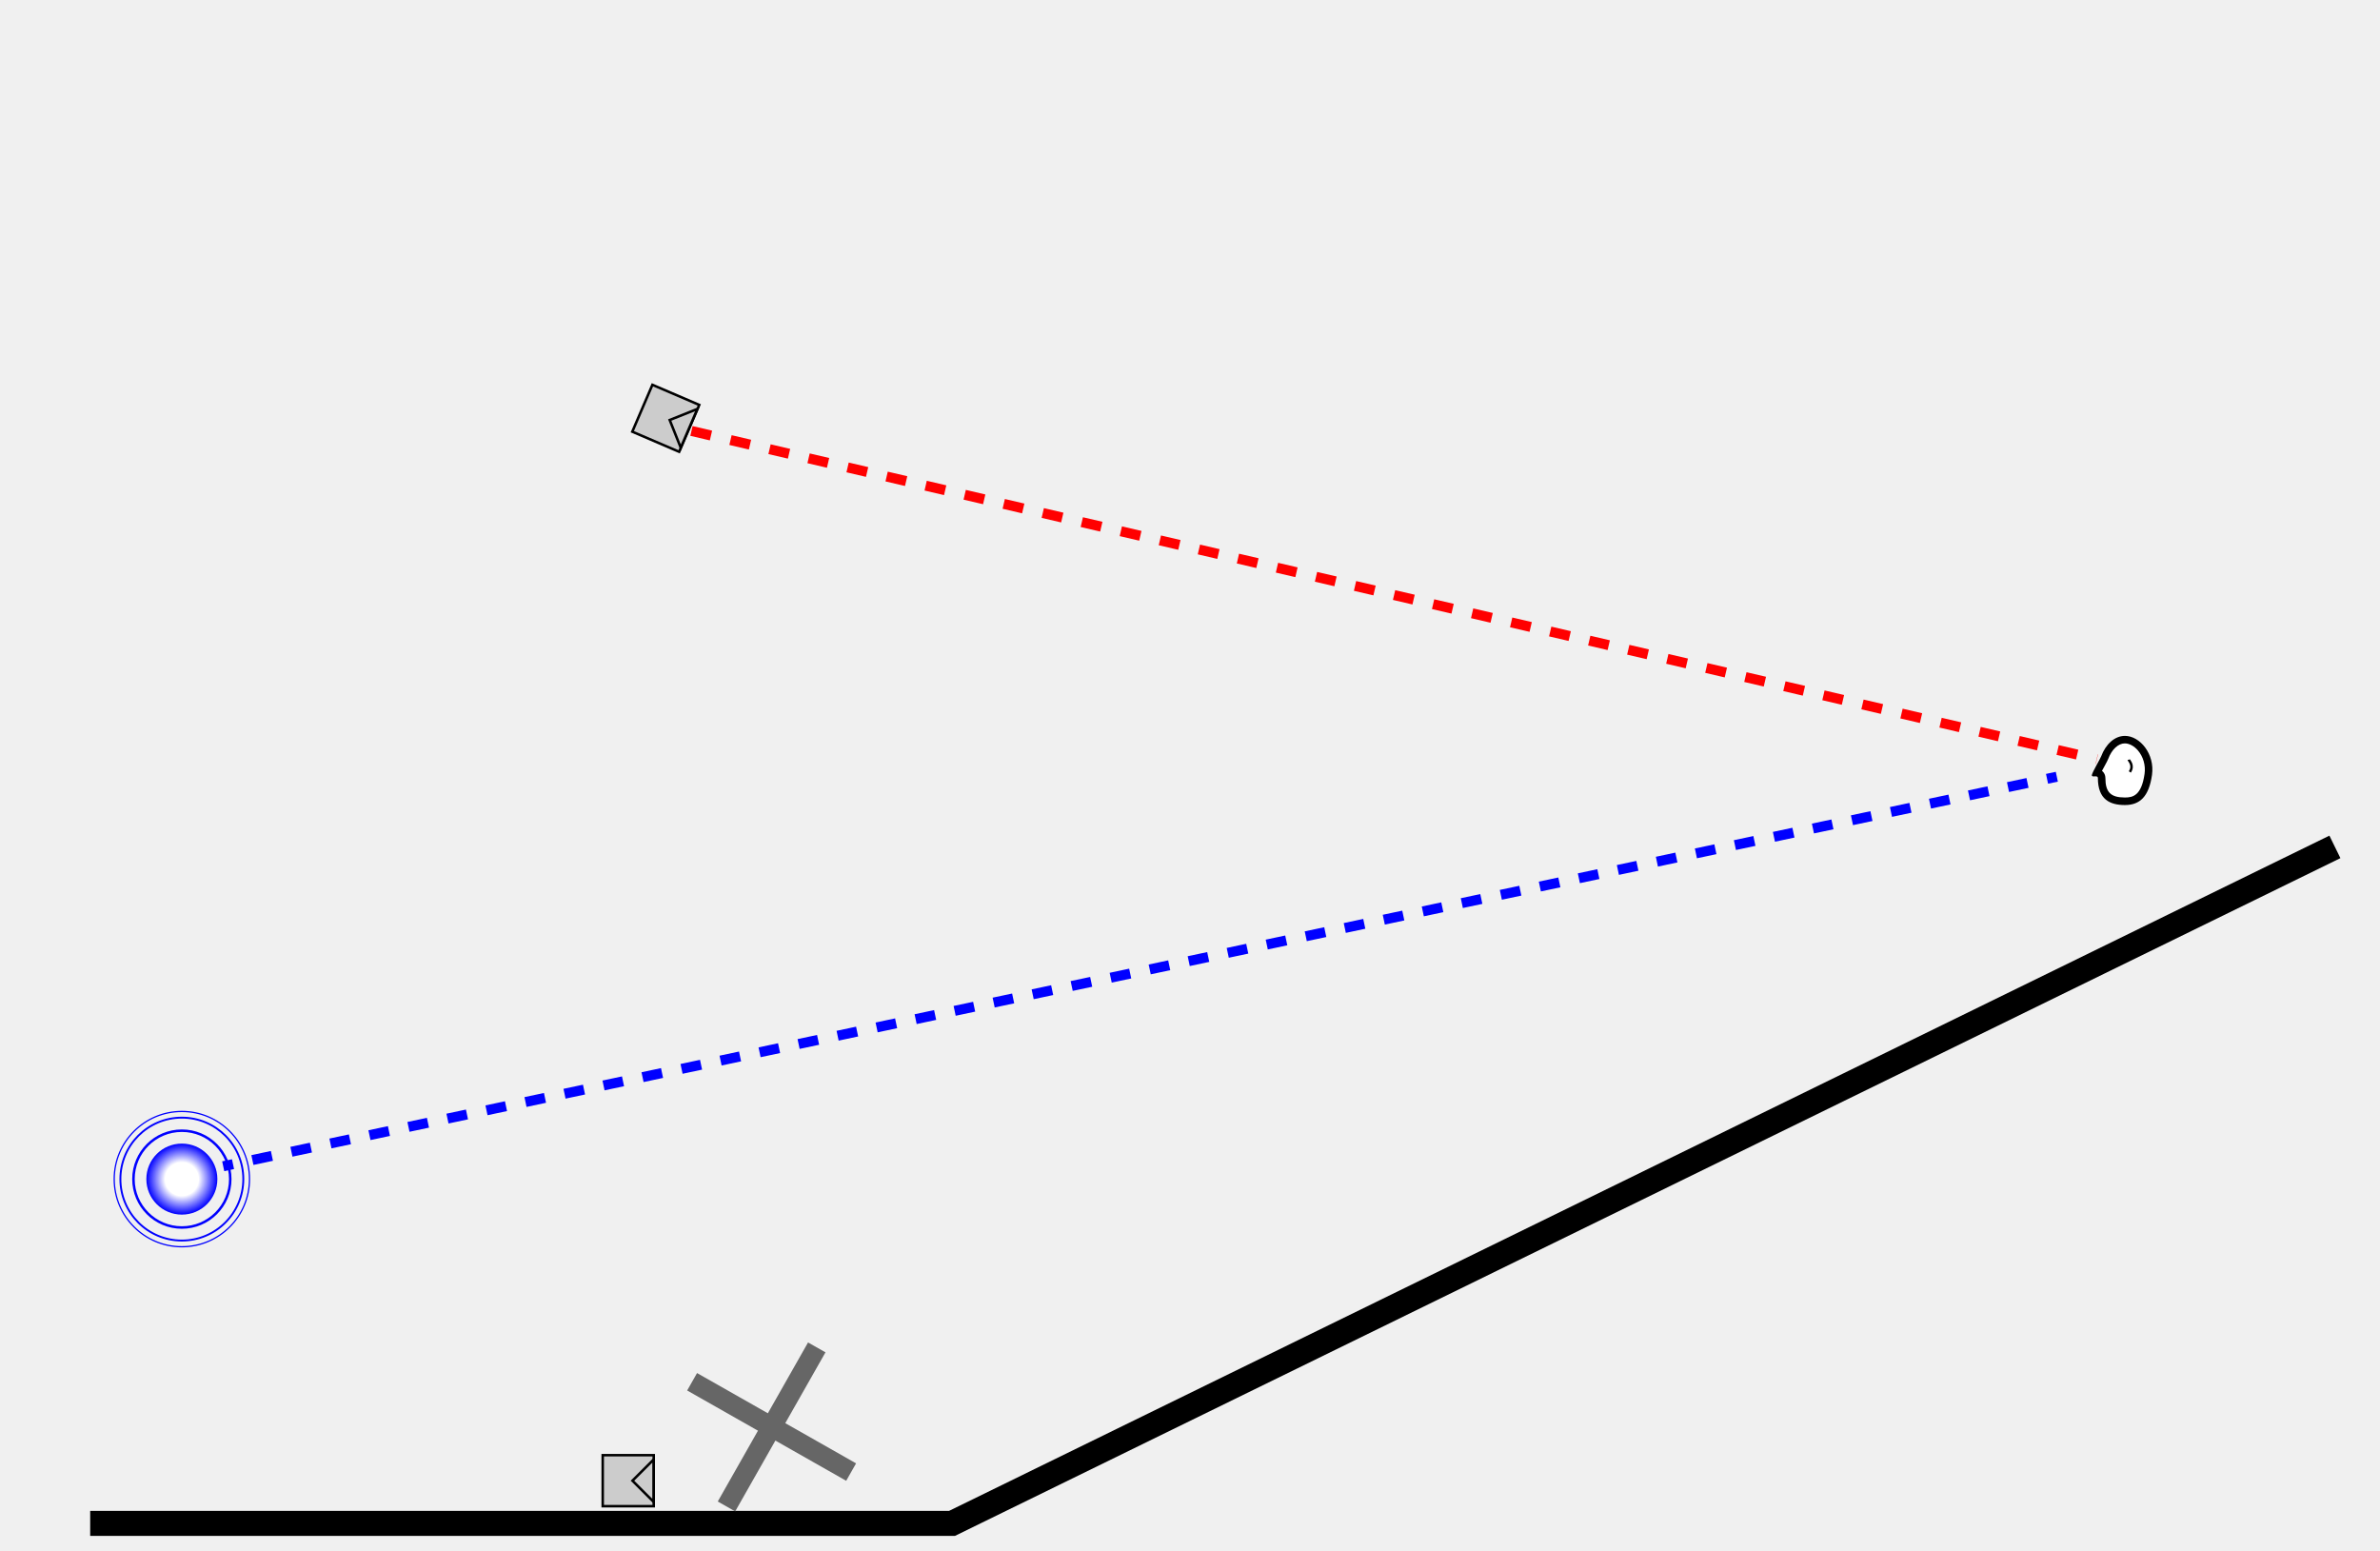
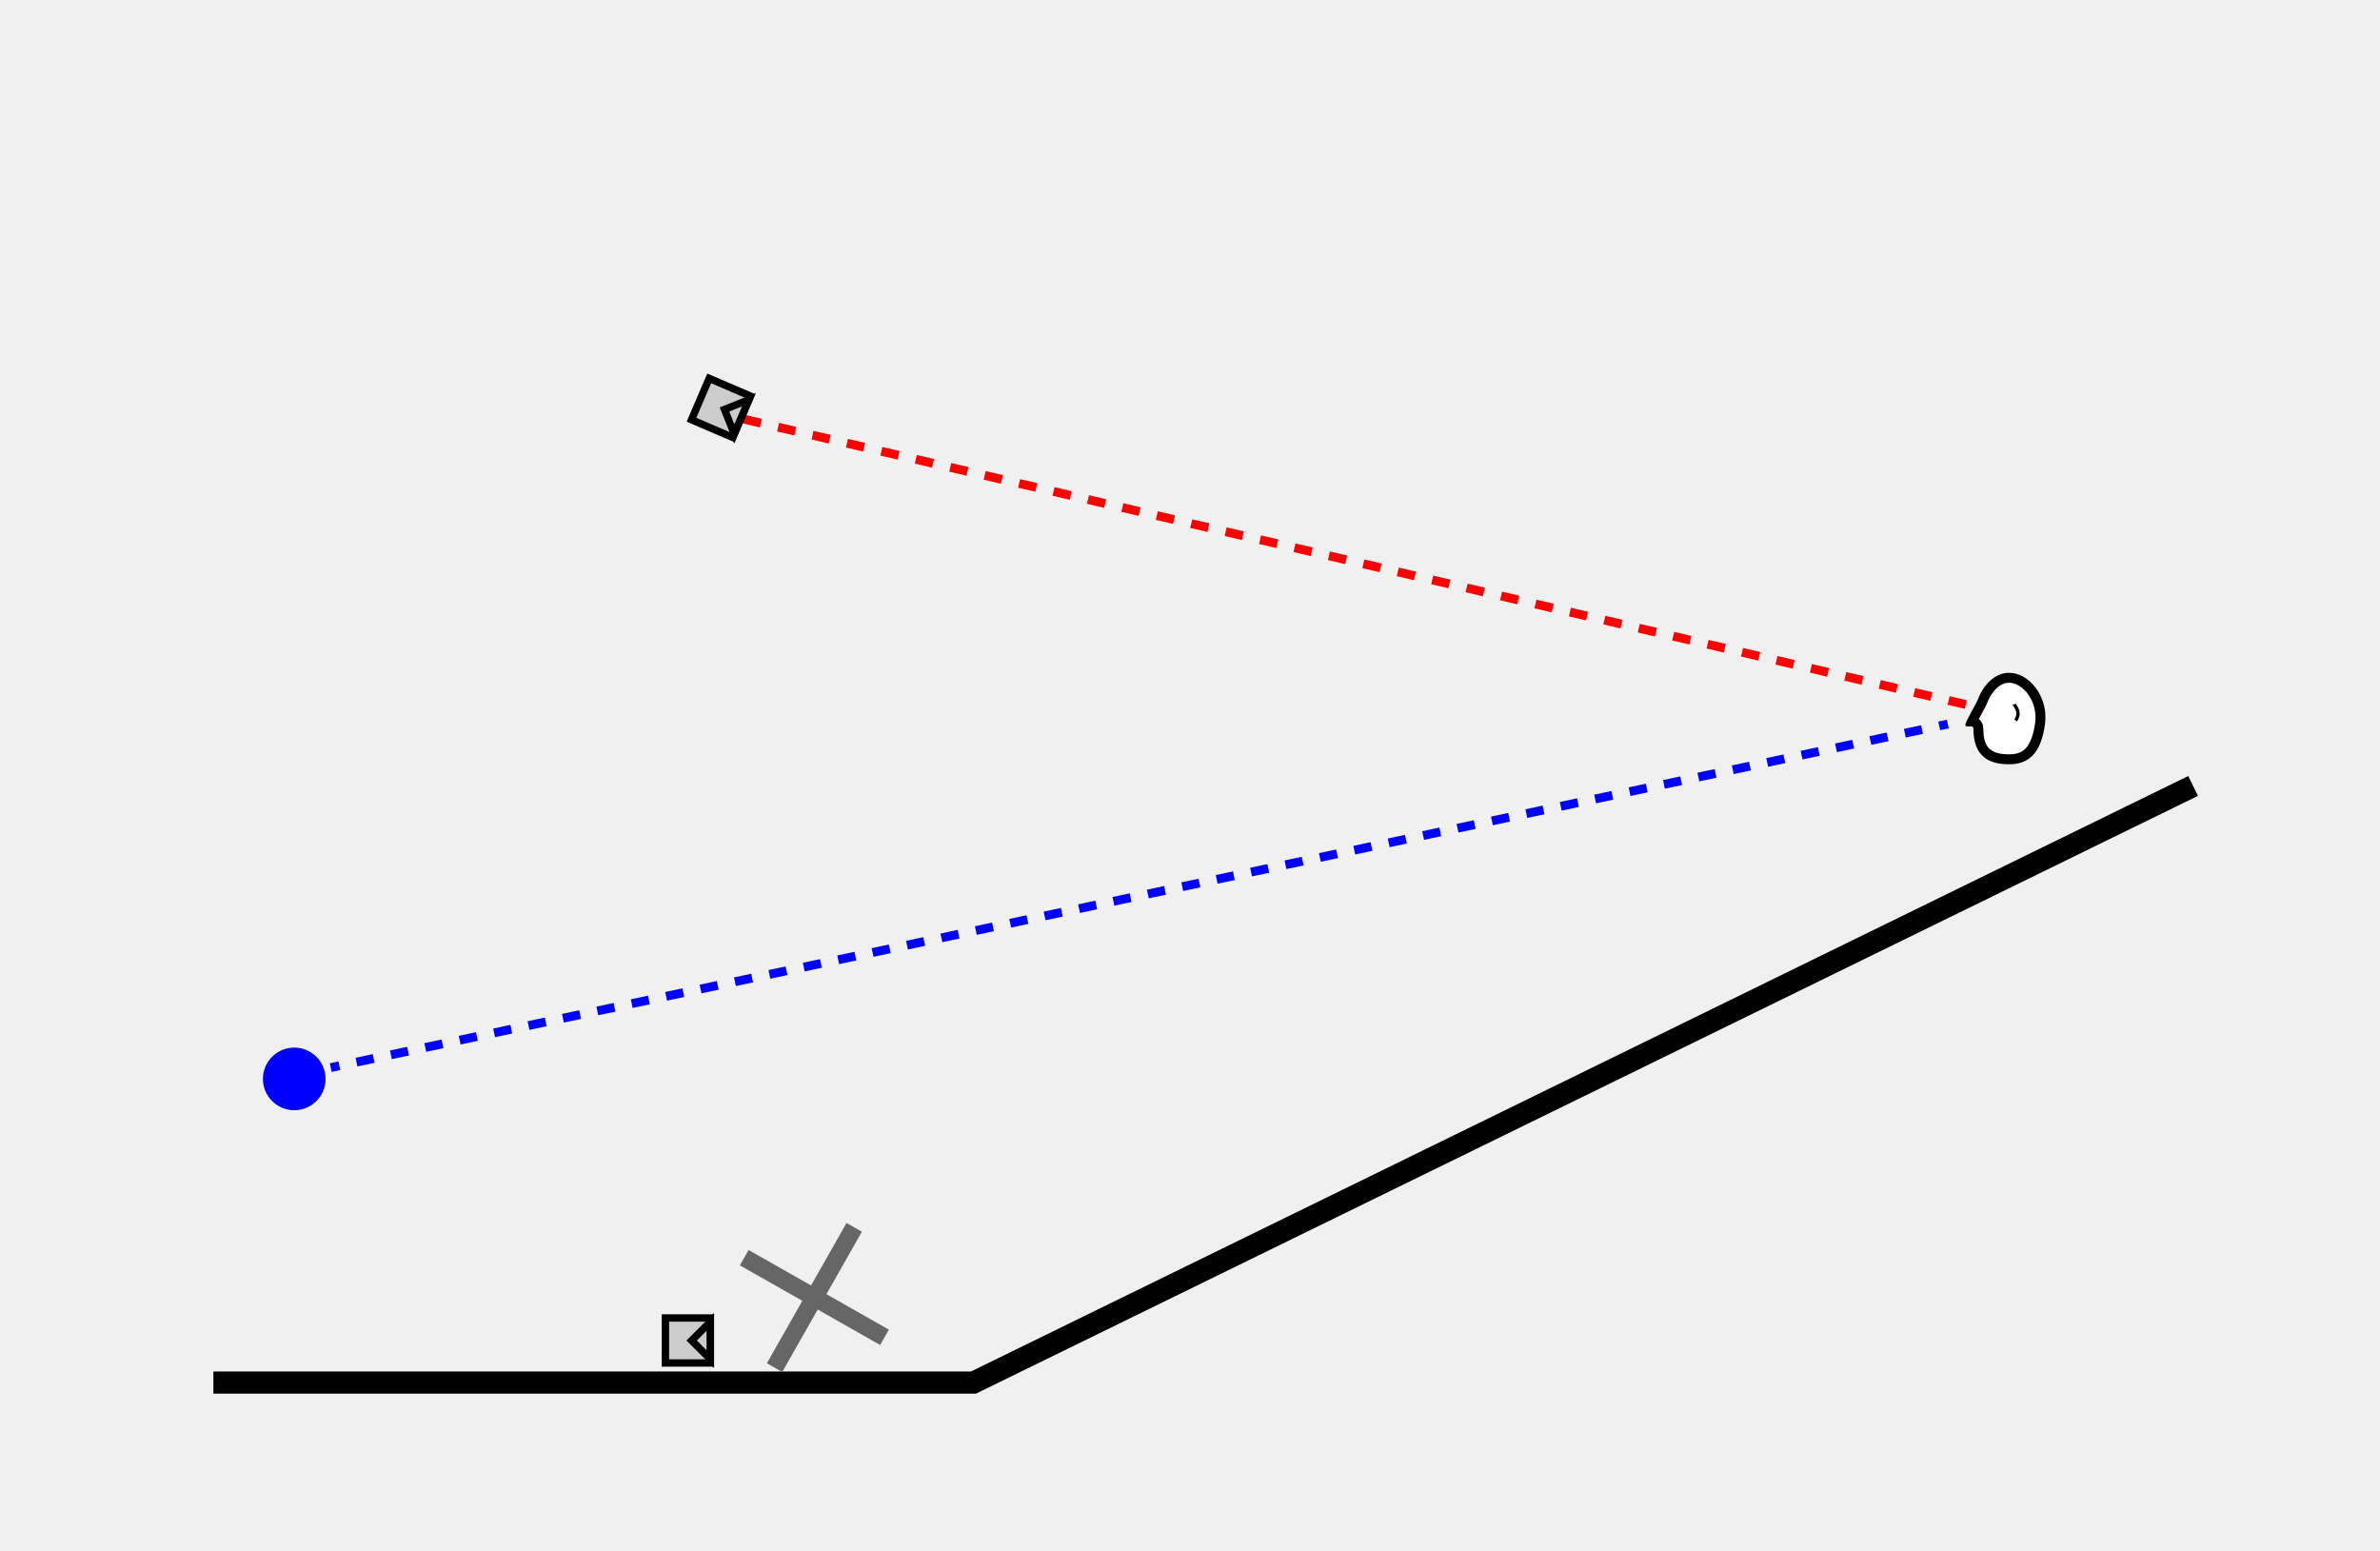
- <svg xmlns="http://www.w3.org/2000/svg" id="Layer_1" version="1.1" viewBox="0 0 950 619">
+ <svg xmlns="http://www.w3.org/2000/svg" id="Layer_1" version="1.1" viewBox="0 0 1615.75 1052.79">
  <defs>
    <style>
-       .st0, .st1, .st2, .st3, .st4, .st5, .st6, .st7, .st8, .st9 {
+       .st0 {
+         stroke-width: 15px;
+       }
+ 
+       .st0, .st1, .st2, .st3, .st4, .st5, .st6 {
        stroke-miterlimit: 10;
      }

-       .st0, .st1, .st2, .st3, .st4, .st6, .st7, .st8, .st9 {
+       .st0, .st1, .st2, .st3, .st4, .st6 {
        fill: none;
      }

-       .st0, .st2, .st8 {
-         stroke-width: 4px;
+       .st0, .st1, .st5 {
+         stroke: #000;
      }

-       .st0, .st4, .st6, .st8, .st9 {
-         stroke: blue;
+       .st7 {
+         fill: #fff;
      }

-       .st1, .st5, .st7 {
-         stroke: #000;
+       .st8 {
+         fill: blue;
+       }
+ 
+       .st1 {
+         stroke-width: 2.25px;
      }

      .st2 {
        stroke: red;
-         stroke-dasharray: 8;
+         stroke-dasharray: 12;
      }

-       .st3 {
-         stroke: #666;
-         stroke-width: 8px;
+       .st2, .st3, .st6 {
+         stroke-width: 6px;
      }

-       .st10 {
-         fill: #fff;
+       .st3, .st6 {
+         stroke: blue;
      }

-       .st11 {
-         fill: url(#radial-gradient);
+       .st4 {
+         stroke: #666;
+         stroke-width: 12px;
      }

      .st5 {
        fill: #ccc;
+         stroke-width: 5px;
      }

      .st6 {
-         stroke-width: .75px;
-       }
- 
-       .st7 {
-         stroke-width: 10px;
-       }
- 
-       .st8 {
-         stroke-dasharray: 7.96 7.96;
-       }
- 
-       .st9 {
-         stroke-width: .5px;
+         stroke-dasharray: 11.94 11.94;
      }
    </style>
-     <radialGradient id="radial-gradient" cx="72.59" cy="470.59" fx="72.59" fy="470.59" r="14.17" gradientUnits="userSpaceOnUse">
-       <stop offset=".47" stop-color="#fff" />
-       <stop offset="1" stop-color="blue" />
-     </radialGradient>
  </defs>
  <g>
-     <rect class="st5" x="240.58" y="580.79" width="20.36" height="20.36" transform="translate(-340.21 841.72) rotate(-90)" />
-     <polygon class="st5" points="260.87 582.55 252.45 590.96 260.87 599.38 260.87 582.55" />
+     <rect class="st5" x="451.74" y="894.67" width="30.54" height="30.54" transform="translate(-442.93 1376.95) rotate(-90)" />
+     <polygon class="st5" points="482.17 897.32 469.56 909.94 482.17 922.56 482.17 897.32" />
  </g>
  <g>
    <g>
-       <path class="st10" d="M848.19,319.8c-6.52,0-9.3-2.78-9.3-9.3,0-.2-.06-1.84-1.92-2.11.49-.99,1.21-2.32,1.68-3.17.8-1.47,1.26-2.33,1.45-2.83,1.67-4.43,4.77-7.19,8.09-7.19,2.18,0,4.47,1.2,6.28,3.29,2.48,2.86,3.59,6.72,3.04,10.6-1.35,9.44-5.46,10.71-9.31,10.71Z" />
-       <path d="M848.19,296.7c1.72,0,3.64,1.04,5.15,2.77,2.16,2.5,3.17,6.01,2.68,9.4-1.24,8.7-4.69,9.42-7.83,9.42-5.69,0-7.8-2.11-7.8-7.8,0-1.04-.44-2.13-1.36-2.84.33-.62.67-1.25.93-1.72.86-1.58,1.32-2.43,1.54-3.02,1.44-3.83,4.01-6.22,6.69-6.22M848.19,293.7c-4.1,0-7.66,3.3-9.49,8.16-.42,1.11-3.48,6.19-3.71,7.44-.09.49.27.57.73.57.22,0,.47-.02.71-.02.51,0,.96.09.96.65,0,8.62,4.84,10.8,10.8,10.8s9.56-3.35,10.8-12c1.2-8.4-4.84-15.6-10.8-15.6h0Z" />
+       <path class="st7" d="M1364,515.42c-14.67,0-20.92-6.26-20.92-20.92,0-.45-.13-4.15-4.33-4.75,1.09-2.22,2.72-5.21,3.77-7.13,1.81-3.31,2.85-5.25,3.28-6.38,3.75-9.97,10.73-16.17,18.2-16.17,4.9,0,10.05,2.7,14.13,7.4,5.58,6.44,8.07,15.13,6.83,23.84-3.03,21.24-12.3,24.1-20.96,24.1Z" />
+       <path d="M1364,463.44c3.86,0,8.19,2.33,11.58,6.24,4.87,5.62,7.13,13.52,6.04,21.16-1.15,8.07-3.31,13.83-6.4,17.13-1.64,1.75-4.59,4.07-11.22,4.07-12.79,0-17.55-4.76-17.55-17.55,0-2.34-.98-4.79-3.05-6.4.75-1.41,1.51-2.81,2.09-3.87,1.93-3.54,2.96-5.46,3.47-6.8,3.25-8.63,9.01-13.98,15.04-13.98M1364,456.69c-9.22,0-17.25,7.42-21.36,18.36-.94,2.49-7.84,13.94-8.34,16.74-.2,1.11.6,1.29,1.65,1.29.5,0,1.06-.04,1.59-.04,1.15,0,2.16.2,2.16,1.45,0,19.39,10.88,24.3,24.3,24.3s21.52-7.54,24.3-27c2.7-18.9-10.88-35.1-24.3-35.1h0Z" />
    </g>
-     <path class="st1" d="M850.14,308.09c1.74-2.6-.29-4.37-.42-4.9" />
+     <path class="st1" d="M1368.4,489.06c3.92-5.85-.65-9.84-.95-11.02" />
  </g>
-   <line class="st2" x1="276" y1="172" x2="837" y2="303" />
+   <line class="st2" x1="504.87" y1="284.49" x2="1346.37" y2="480.99" />
+   <circle class="st8" cx="199.75" cy="732.37" r="21.26" />
+   <polyline class="st0" points="1488.87 533.49 660.87 938.49 144.87 938.49" />
  <g>
-     <circle class="st11" cx="72.59" cy="470.59" r="14.17" />
-     <g>
-       <circle class="st4" cx="72.59" cy="470.59" r="19.32" />
-       <circle class="st6" cx="72.59" cy="470.59" r="24.53" />
-       <circle class="st9" cx="72.59" cy="470.59" r="27" />
-     </g>
-   </g>
-   <polyline class="st7" points="932 338 380 608 36 608" />
-   <g>
-     <line class="st0" x1="821" y1="310" x2="817.09" y2="310.83" />
-     <line class="st8" x1="809.3" y1="312.48" x2="96.9" y2="463.8" />
-     <line class="st0" x1="93.01" y1="464.63" x2="89.1" y2="465.46" />
+     <line class="st3" x1="1322.37" y1="491.49" x2="1316.5" y2="492.74" />
+     <line class="st6" x1="1304.83" y1="495.22" x2="236.23" y2="722.19" />
+     <line class="st3" x1="230.39" y1="723.43" x2="224.52" y2="724.68" />
  </g>
  <g>
-     <rect class="st5" x="255.58" y="156.79" width="20.36" height="20.36" transform="translate(7.53 345.35) rotate(-66.78)" />
-     <polygon class="st5" points="278.36 163.22 267.32 167.63 271.73 178.68 278.36 163.22" />
+     <rect class="st5" x="474.24" y="261.67" width="30.54" height="30.54" transform="translate(41.98 617.58) rotate(-66.78)" />
+     <polygon class="st5" points="508.42 271.33 491.85 277.94 498.47 294.52 508.42 271.33" />
  </g>
  <g>
-     <line class="st3" x1="326.02" y1="537.76" x2="289.98" y2="601.24" />
-     <line class="st3" x1="276.26" y1="551.48" x2="339.74" y2="587.52" />
+     <line class="st4" x1="579.91" y1="833.13" x2="525.84" y2="928.35" />
+     <line class="st4" x1="505.26" y1="853.71" x2="600.48" y2="907.78" />
  </g>
</svg>
